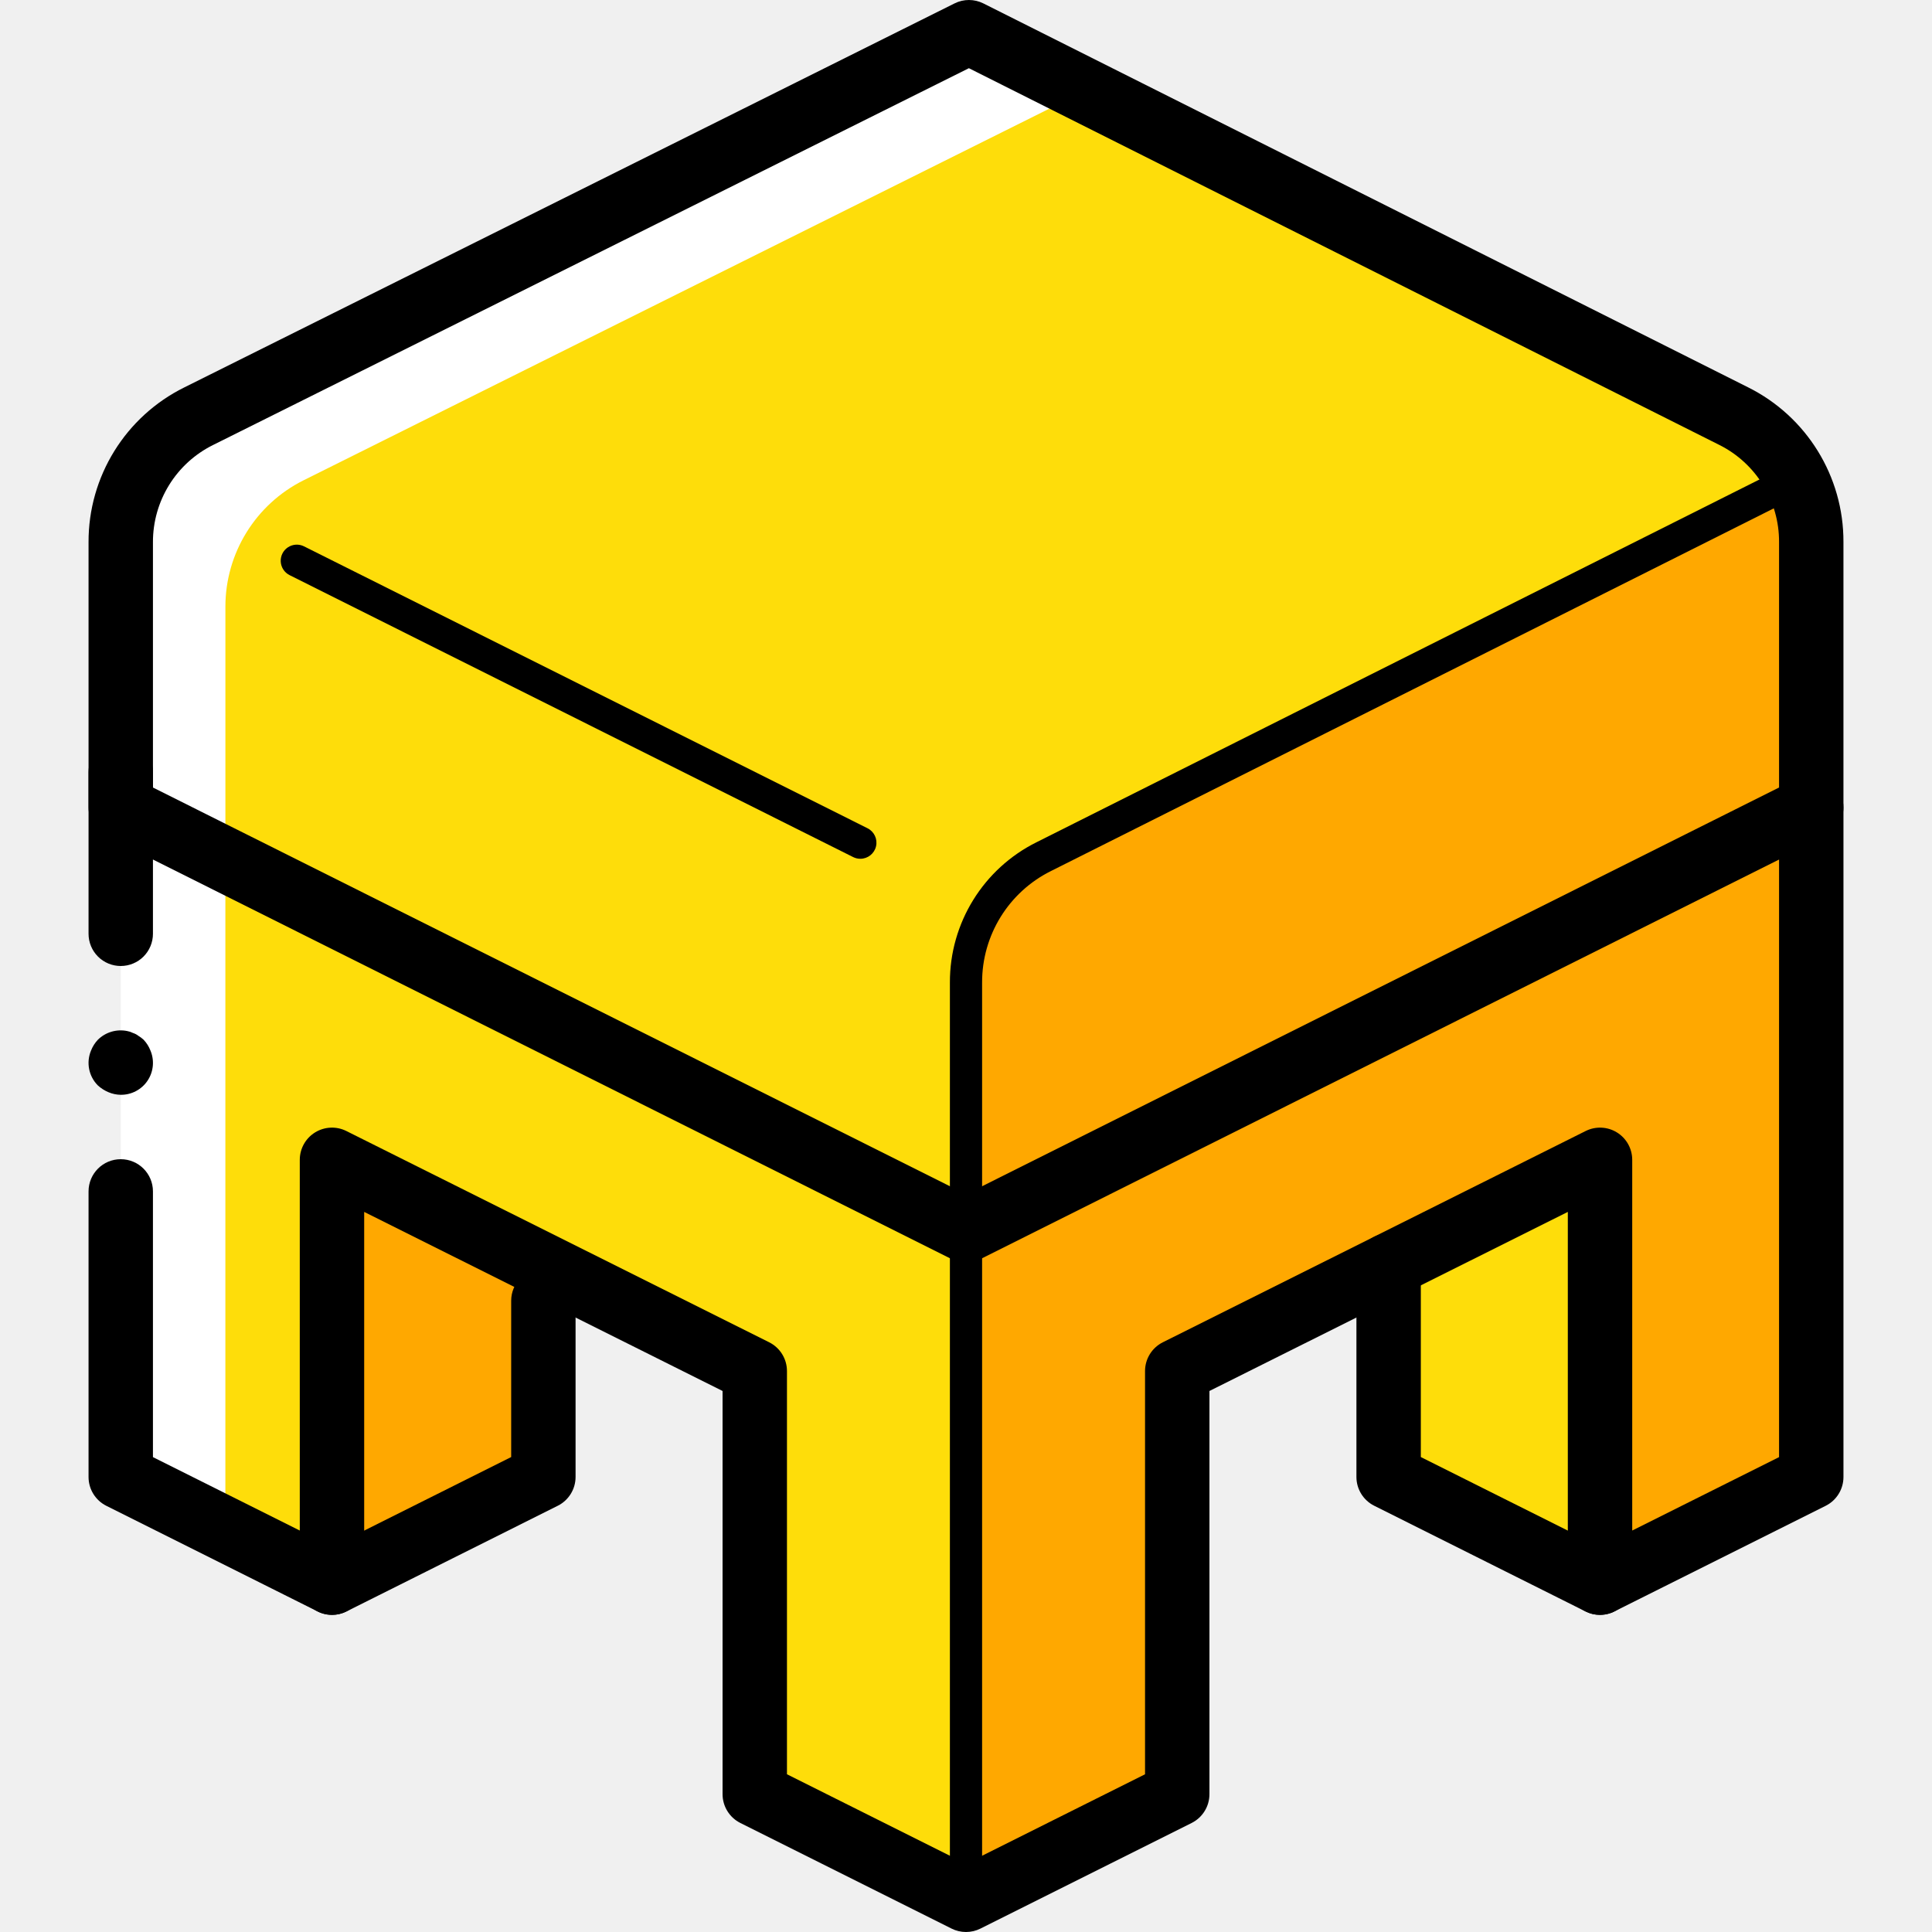
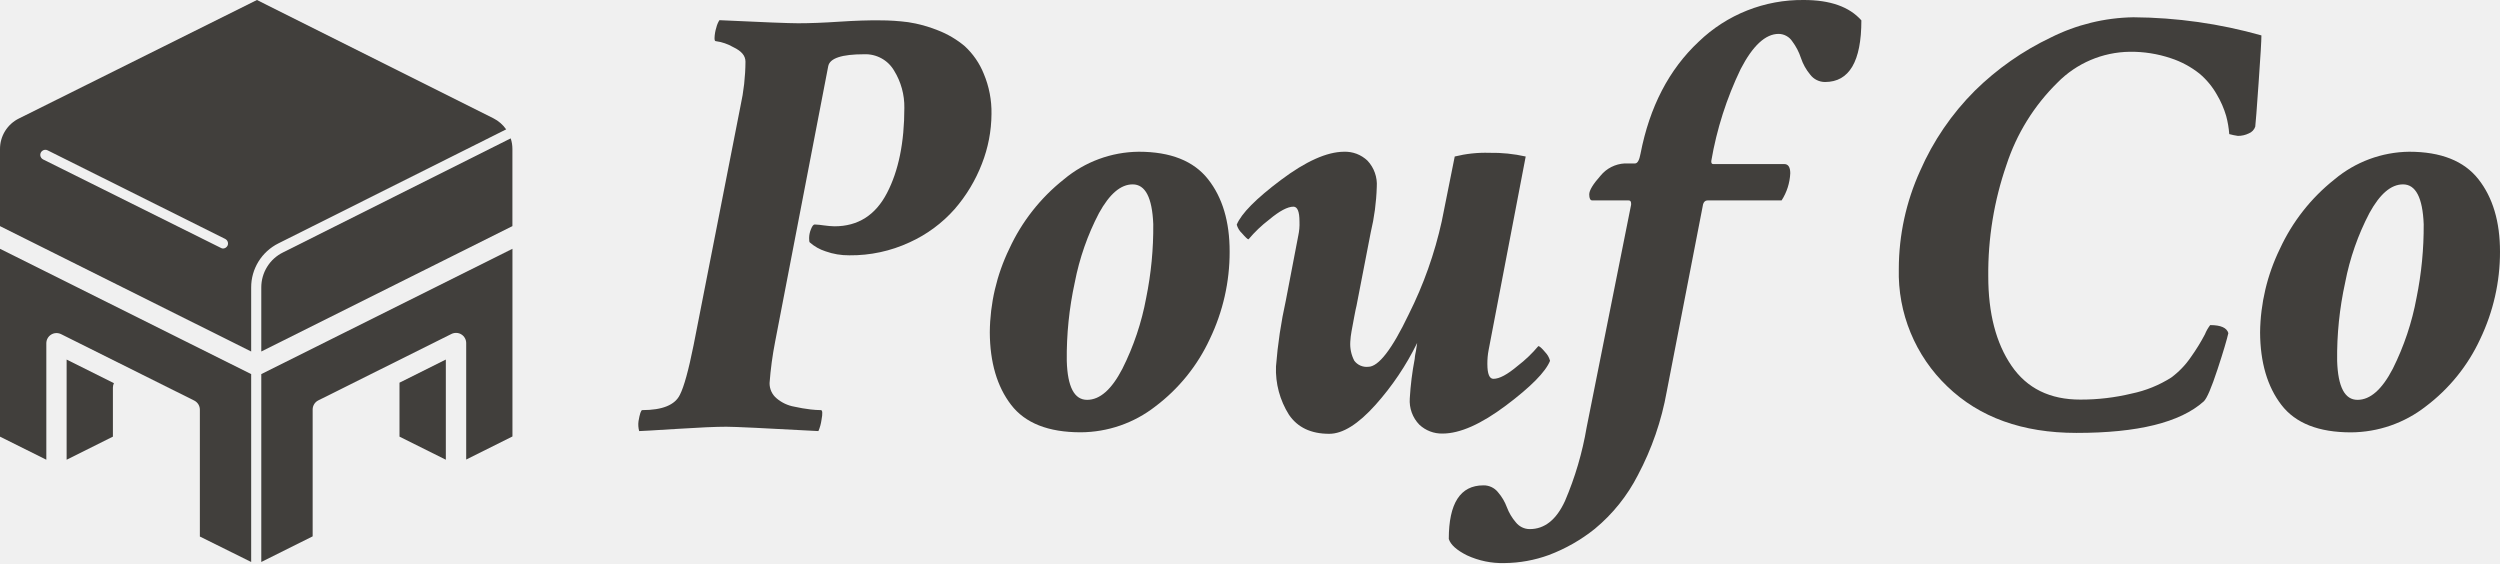
- <svg xmlns="http://www.w3.org/2000/svg" version="1.1" id="Capa_1" x="0px" y="0px" viewBox="0 0 511.999 511.999" style="enable-background:new 0 0 511.999 511.999;" xml:space="preserve">
-   <g>
-     <path style="fill:#FFFFFF;" d="M475.733,123.391l-3.328,2.56L276.65,224.17c-12.656,6.347-20.648,19.292-20.651,33.451v56.235   l3.755,7.509L256,323.242L59.733,225.108L32,211.199v-70.315c0.003-14.159,7.994-27.104,20.651-33.451L256.768,5.716   l202.667,101.717c6.043,3.047,11.146,7.677,14.763,13.397C474.771,121.645,475.285,122.501,475.733,123.391z" />
-     <path style="fill:#FEDD0A;" d="M475.733,123.391l-3.328,2.56L276.65,224.17c-12.656,6.347-20.648,19.292-20.651,33.451v56.235   l3.755,7.509L256,323.242L59.733,225.108v-64.341c0.003-14.159,7.994-27.104,20.651-33.451L284.501,25.599l189.696,95.232   C474.771,121.645,475.285,122.501,475.733,123.391z" />
-     <path style="fill:#FFA800;" d="M480,140.77v70.4L259.754,321.335L256,313.826v-56.235c0.003-14.159,7.994-27.104,20.651-33.451   l195.755-98.219l3.328-2.56C478.531,128.738,479.995,134.709,480,140.77z" />
-     <polygon style="fill:#FFFFFF;" points="87.978,414.122 87.978,416.596 32,388.607 32,211.199 59.733,225.108 59.733,399.956  " />
-     <polygon style="fill:#FEDD0A;" points="256,323.242 256,500.65 200.021,472.66 200.021,360.532 115.712,318.378 87.978,304.554    87.978,414.122 59.733,399.956 59.733,225.108  " />
-     <g>
-       <polygon style="fill:#FFA800;" points="480,211.173 480,388.581 424.021,416.571 424.021,304.528 367.957,332.517     311.978,360.507 311.978,472.635 256,500.624 256,323.216 259.754,321.339   " />
-       <polygon style="fill:#FFA800;" points="147.797,334.395 144.042,341.904 144.042,388.581 87.978,416.571 87.978,304.528   " />
-     </g>
-     <g>
-       <polygon style="fill:#FEDD0A;" points="424.021,304.528 424.021,416.571 367.957,388.581 367.957,332.517   " />
-       <path style="fill:#FEDD0A;" d="M228,220.47L78.666,145.763" />
-     </g>
-     <g>
-       <path d="M256,334.574c-1.325,0-2.632-0.308-3.817-0.9l-224-112.067c-2.89-1.446-4.716-4.401-4.717-7.633v-70.258    c-0.065-17.418,9.795-33.353,25.412-41.067L252.97,0.899c2.405-1.201,5.235-1.198,7.637,0.009l202.629,101.725    c15.55,7.74,25.357,23.638,25.296,41.008v70.333c0,3.232-1.826,6.187-4.717,7.633l-224,112.067    C258.631,334.266,257.325,334.574,256,334.574z M40.533,208.699L256,316.499l215.467-107.8V143.64    c0.039-10.909-6.118-20.895-15.883-25.758h-0.004L256.766,18.074L56.491,117.916c-9.808,4.848-16,14.859-15.958,25.8V208.699z" />
-       <path d="M256,511.999c-1.325,0-2.632-0.308-3.817-0.9l-55.979-27.992c-2.891-1.446-4.716-4.401-4.717-7.633v-106.85    l-94.975-47.458v98.25c0,2.958-1.531,5.704-4.047,7.259c-2.516,1.555-5.657,1.697-8.303,0.374l-55.979-27.992    c-2.89-1.446-4.716-4.401-4.717-7.633v-75.692c0-4.713,3.821-8.533,8.533-8.533s8.533,3.821,8.533,8.533v70.417l38.913,19.458    v-98.242c0-2.957,1.53-5.703,4.045-7.258c2.515-1.555,5.656-1.697,8.301-0.375l112.042,55.983c2.893,1.444,4.721,4.4,4.721,7.633    v106.85L256,493.924l47.446-23.725v-106.85c0-3.233,1.828-6.189,4.721-7.633l112.042-55.983c2.645-1.322,5.786-1.18,8.301,0.375    c2.515,1.555,4.046,4.301,4.045,7.258v98.242l38.913-19.458V214.016c0-4.713,3.82-8.533,8.533-8.533s8.533,3.821,8.533,8.533    v177.408c0,3.232-1.826,6.187-4.717,7.633l-55.979,27.992c-2.645,1.322-5.787,1.181-8.303-0.374    c-2.516-1.555-4.047-4.302-4.047-7.259v-98.25l-94.975,47.458v106.85c0,3.232-1.826,6.187-4.717,7.633l-55.979,27.992    C258.631,511.691,257.325,511.999,256,511.999L256,511.999z" />
-       <path d="M32,255.999c-2.263,0.001-4.434-0.898-6.035-2.499c-1.6-1.6-2.499-3.771-2.499-6.035v-42.833    c0-4.713,3.821-8.533,8.533-8.533s8.533,3.82,8.533,8.533v42.833c0.001,2.263-0.898,4.434-2.499,6.035    C36.434,255.101,34.263,255.999,32,255.999z" />
-       <path d="M88.008,427.957c-3.96,0.005-7.403-2.715-8.315-6.569c-0.912-3.854,0.947-7.828,4.49-9.598l51.283-25.658v-41.417    c0-4.713,3.821-8.533,8.533-8.533c4.713,0,8.533,3.821,8.533,8.533v46.692c0,3.232-1.826,6.187-4.717,7.633l-56,28.017    C90.634,427.648,89.33,427.956,88.008,427.957L88.008,427.957z" />
-       <path d="M423.991,427.957c-1.322-0.001-2.626-0.309-3.808-0.9l-56-28.017c-2.891-1.446-4.716-4.401-4.717-7.633v-56.033    c0-4.713,3.821-8.533,8.533-8.533s8.533,3.82,8.533,8.533v50.758l51.283,25.658c3.542,1.77,5.401,5.745,4.49,9.598    C431.394,425.242,427.951,427.962,423.991,427.957L423.991,427.957z" />
-       <path d="M256,507.732c-1.132,0.001-2.217-0.449-3.018-1.249c-0.8-0.8-1.25-1.886-1.249-3.018V326.04    c0-2.356,1.91-4.267,4.267-4.267c2.356,0,4.267,1.91,4.267,4.267v177.425c0.001,1.132-0.449,2.217-1.249,3.018    S257.132,507.733,256,507.732L256,507.732z" />
-       <path d="M227.996,227.582c-0.661,0.001-1.313-0.153-1.904-0.45L76.758,152.424c-1.367-0.68-2.267-2.038-2.36-3.562    c-0.093-1.524,0.636-2.982,1.911-3.822c1.275-0.84,2.902-0.935,4.266-0.249l149.333,74.708c1.771,0.885,2.701,2.872,2.245,4.799    C231.697,226.225,229.976,227.585,227.996,227.582L227.996,227.582z" />
-       <path d="M256,320.966c-1.132,0.001-2.217-0.449-3.018-1.249c-0.8-0.8-1.25-1.886-1.249-3.018v-56.292    c-0.056-15.777,8.862-30.213,22.996-37.225l195.775-98.233c2.106-1.044,4.66-0.19,5.713,1.912s0.209,4.659-1.888,5.721    L278.55,230.816c-11.239,5.57-18.33,17.048-18.283,29.592v56.292c0.001,1.132-0.449,2.217-1.249,3.018    S257.132,320.966,256,320.966z" />
-       <path d="M32,290.132c-1.116-0.013-2.219-0.245-3.246-0.683c-1.033-0.432-1.984-1.038-2.813-1.791    c-2.441-2.443-3.152-6.124-1.796-9.3c0.413-1.045,1.023-2.002,1.796-2.817c2.042-2.013,4.952-2.879,7.763-2.308    c0.535,0.096,1.053,0.27,1.538,0.517c0.525,0.167,1.016,0.427,1.45,0.767c0.49,0.294,0.948,0.638,1.367,1.025    c0.771,0.817,1.379,1.773,1.792,2.817c1.124,2.624,0.847,5.638-0.737,8.014C37.53,288.746,34.854,290.161,32,290.132L32,290.132z" />
-     </g>
+ <svg xmlns="http://www.w3.org/2000/svg" width="111" height="25" viewBox="0 0 111 25" fill="none">
+   <g clip-path="url(#clip0)">
+     <path d="M0 19.387L2.057 20.412V15.237C2.058 15.16 2.077 15.085 2.115 15.019C2.152 14.952 2.206 14.896 2.271 14.856C2.336 14.816 2.41 14.792 2.487 14.789C2.563 14.785 2.639 14.801 2.708 14.834L8.624 17.785C8.699 17.823 8.762 17.881 8.806 17.951C8.85 18.023 8.874 18.104 8.874 18.188V23.822L11.152 24.952V16.61L0 11.046V19.387Z" fill="#413F3C" />
+     <path d="M12.365 10.804L22.474 5.744C22.33 5.538 22.138 5.37 21.914 5.256L11.408 0L0.844 5.259C0.59 5.383 0.376 5.577 0.226 5.818C0.077 6.058 -0.001 6.336 -4.39019e-05 6.619V10.04L11.152 15.607V12.766C11.15 12.358 11.263 11.959 11.477 11.612C11.692 11.265 11.999 10.986 12.365 10.804ZM10.101 10.912C10.081 10.948 10.052 10.979 10.017 11.001C9.981 11.023 9.941 11.034 9.899 11.035C9.862 11.032 9.826 11.02 9.794 11L1.912 7.078C1.877 7.06 1.847 7.033 1.826 7C1.804 6.967 1.791 6.929 1.788 6.89C1.786 6.85 1.794 6.811 1.812 6.775C1.83 6.74 1.857 6.71 1.89 6.689C1.923 6.666 1.961 6.653 2 6.651C2.04 6.648 2.079 6.657 2.114 6.675L9.998 10.608C10.052 10.636 10.093 10.682 10.112 10.739C10.131 10.796 10.127 10.858 10.101 10.912Z" fill="#413F3C" />
+     <path d="M2.958 20.412L5.013 19.387V17.206C5.013 17.139 5.029 17.073 5.058 17.013L2.958 15.964V20.412Z" fill="#413F3C" />
+     <path d="M22.675 6.144L12.567 11.207C12.275 11.35 12.03 11.572 11.86 11.848C11.689 12.124 11.6 12.442 11.601 12.766V15.607L22.751 10.04V6.614C22.751 6.454 22.726 6.295 22.675 6.144Z" fill="#413F3C" />
+     <path d="M11.601 24.952L13.882 23.814V18.18C13.882 18.096 13.906 18.015 13.95 17.944C13.994 17.872 14.057 17.815 14.132 17.777L20.048 14.826C20.117 14.793 20.193 14.777 20.269 14.781C20.346 14.784 20.42 14.807 20.485 14.848C20.55 14.888 20.604 14.944 20.641 15.011C20.679 15.077 20.698 15.152 20.699 15.229V20.404L22.753 19.379V11.046L11.601 16.61V24.952Z" fill="#413F3C" />
+     <path d="M17.738 19.387L19.795 20.412V15.964L17.738 16.991V19.387Z" fill="#413F3C" />
+     <path d="M39.063 0.904C39.485 0.903 39.907 0.93 40.325 0.985C40.772 1.053 41.21 1.172 41.629 1.341C42.069 1.509 42.477 1.75 42.837 2.052C43.204 2.392 43.492 2.809 43.678 3.273C43.917 3.84 44.034 4.451 44.022 5.065C44.017 5.82 43.873 6.568 43.597 7.271C43.314 8.006 42.904 8.687 42.387 9.283C41.831 9.911 41.149 10.415 40.384 10.761C39.546 11.15 38.632 11.346 37.708 11.336C37.349 11.339 36.992 11.28 36.654 11.159C36.395 11.076 36.156 10.941 35.952 10.761C35.933 10.743 35.925 10.678 35.925 10.568C35.927 10.432 35.955 10.297 36.009 10.171C36.062 10.034 36.119 9.967 36.173 9.967C36.31 9.973 36.448 9.987 36.584 10.008C36.739 10.03 36.895 10.044 37.052 10.048C38.094 10.048 38.871 9.555 39.383 8.569C39.896 7.584 40.153 6.325 40.153 4.792C40.163 4.208 40.005 3.633 39.698 3.136C39.564 2.906 39.369 2.716 39.134 2.588C38.899 2.46 38.634 2.398 38.367 2.409C37.381 2.409 36.85 2.583 36.775 2.93L34.416 15.17C34.297 15.776 34.215 16.389 34.169 17.005C34.167 17.135 34.194 17.264 34.248 17.383C34.303 17.501 34.383 17.606 34.484 17.689C34.707 17.878 34.977 18.005 35.266 18.056C35.507 18.11 35.75 18.151 35.995 18.18C36.145 18.198 36.296 18.207 36.447 18.209C36.52 18.209 36.53 18.354 36.474 18.647C36.451 18.817 36.405 18.983 36.337 19.14C33.979 19.012 32.617 18.947 32.249 18.947C31.789 18.947 31.055 18.979 30.038 19.044C29.022 19.108 28.471 19.14 28.379 19.14C28.34 18.997 28.33 18.848 28.35 18.7C28.406 18.373 28.46 18.209 28.516 18.209C29.412 18.209 29.971 17.981 30.189 17.525C30.368 17.176 30.57 16.446 30.794 15.333L32.878 4.709C33.021 4.062 33.095 3.402 33.099 2.739C33.099 2.471 32.921 2.267 32.561 2.095C32.321 1.955 32.055 1.864 31.778 1.827C31.741 1.827 31.725 1.782 31.725 1.69C31.73 1.532 31.757 1.375 31.805 1.223C31.832 1.107 31.879 0.997 31.942 0.896C33.864 0.987 35.03 1.033 35.438 1.033C35.953 1.033 36.562 1.01 37.264 0.963C37.967 0.917 38.567 0.897 39.063 0.904Z" fill="#413F3C" />
+     <path d="M50.563 6.737C51.97 6.737 52.995 7.143 53.636 7.955C54.278 8.767 54.598 9.84 54.596 11.175C54.599 12.515 54.298 13.84 53.717 15.049C53.17 16.232 52.339 17.261 51.297 18.046C50.35 18.785 49.183 19.189 47.981 19.194C46.547 19.194 45.518 18.788 44.894 17.976C44.27 17.164 43.954 16.091 43.947 14.756C43.957 13.471 44.252 12.203 44.813 11.046C45.366 9.844 46.195 8.788 47.233 7.966C48.166 7.183 49.343 6.748 50.563 6.737ZM50.294 8.186C49.756 8.186 49.264 8.612 48.796 9.46C48.289 10.429 47.927 11.467 47.72 12.54C47.47 13.686 47.351 14.856 47.365 16.028C47.399 17.18 47.7 17.755 48.269 17.753C48.837 17.752 49.359 17.291 49.834 16.372C50.334 15.377 50.69 14.316 50.891 13.222C51.11 12.146 51.215 11.049 51.205 9.951C51.157 8.771 50.853 8.186 50.288 8.186H50.294Z" fill="#413F3C" />
+     <path d="M59.674 6.737C59.865 6.73 60.056 6.762 60.236 6.83C60.415 6.899 60.578 7.002 60.717 7.134C60.862 7.289 60.974 7.472 61.044 7.672C61.115 7.872 61.144 8.084 61.129 8.296C61.109 8.978 61.019 9.657 60.86 10.321L60.228 13.581C60.208 13.653 60.176 13.808 60.131 14.048C60.085 14.284 60.045 14.507 60.007 14.716C59.979 14.866 59.961 15.017 59.953 15.17C59.933 15.463 59.994 15.757 60.131 16.017C60.202 16.112 60.296 16.186 60.404 16.233C60.513 16.28 60.632 16.299 60.749 16.286C61.206 16.286 61.805 15.51 62.546 13.96C63.205 12.647 63.698 11.258 64.014 9.825L64.59 6.949C65.092 6.824 65.61 6.769 66.128 6.785C66.67 6.775 67.212 6.83 67.741 6.949L66.096 15.534C66.056 15.741 66.037 15.952 66.039 16.162C66.039 16.602 66.13 16.82 66.308 16.82C66.577 16.82 66.927 16.629 67.384 16.245C67.721 15.988 68.028 15.693 68.301 15.368C68.357 15.368 68.457 15.459 68.605 15.636C68.709 15.743 68.784 15.876 68.822 16.02C68.622 16.514 67.968 17.176 66.862 18.006C65.756 18.835 64.818 19.25 64.049 19.25C63.667 19.259 63.297 19.117 63.019 18.856C62.87 18.703 62.755 18.52 62.682 18.319C62.609 18.118 62.579 17.905 62.594 17.692C62.628 17.104 62.701 16.518 62.812 15.94C62.813 15.898 62.817 15.857 62.825 15.816C62.825 15.771 62.85 15.693 62.868 15.583C62.887 15.473 62.903 15.355 62.922 15.226C62.435 16.223 61.812 17.148 61.072 17.976C60.303 18.834 59.617 19.263 59.015 19.261C58.208 19.261 57.613 18.979 57.229 18.413C56.825 17.772 56.624 17.024 56.654 16.267C56.731 15.281 56.878 14.302 57.092 13.337L57.643 10.464C57.688 10.257 57.707 10.045 57.697 9.833C57.697 9.393 57.606 9.176 57.428 9.176C57.173 9.176 56.81 9.366 56.352 9.75C56.014 10.007 55.706 10.302 55.433 10.627C55.395 10.627 55.298 10.536 55.145 10.359C55.033 10.255 54.952 10.122 54.911 9.975C55.114 9.482 55.768 8.82 56.874 7.99C57.98 7.16 58.913 6.742 59.674 6.737Z" fill="#413F3C" />
+     <path d="M80.093 -2.98853e-05C81.262 -2.98853e-05 82.112 0.301 82.645 0.904C82.645 2.729 82.107 3.641 81.031 3.641C80.904 3.641 80.778 3.611 80.663 3.554C80.549 3.498 80.45 3.415 80.373 3.313C80.19 3.094 80.051 2.843 79.961 2.573C79.874 2.308 79.744 2.059 79.576 1.835C79.511 1.735 79.421 1.652 79.315 1.595C79.21 1.537 79.092 1.506 78.972 1.505C78.388 1.505 77.823 2.026 77.285 3.067C76.662 4.36 76.223 5.733 75.981 7.147V7.174C75.981 7.247 76.008 7.284 76.064 7.284H79.219C79.398 7.284 79.488 7.421 79.488 7.695C79.468 8.123 79.335 8.539 79.103 8.899H75.812C75.72 8.899 75.656 8.953 75.618 9.063L74.004 17.38C73.773 18.678 73.34 19.932 72.722 21.096C72.254 22.012 71.605 22.822 70.812 23.479C70.197 23.972 69.507 24.365 68.769 24.643C68.139 24.873 67.475 24.994 66.805 25C66.229 25.017 65.656 24.899 65.133 24.657C64.676 24.428 64.409 24.187 64.326 23.932C64.326 22.344 64.838 21.55 65.862 21.55C65.985 21.547 66.107 21.573 66.219 21.625C66.331 21.677 66.43 21.754 66.507 21.85C66.68 22.048 66.814 22.275 66.905 22.521C66.997 22.766 67.132 22.993 67.303 23.192C67.377 23.285 67.471 23.36 67.578 23.413C67.685 23.465 67.802 23.492 67.921 23.492C68.581 23.492 69.102 23.077 69.484 22.247C69.934 21.198 70.257 20.099 70.447 18.974L72.421 9.09V9.036C72.421 8.945 72.386 8.899 72.313 8.899H70.699C70.608 8.899 70.562 8.81 70.562 8.631C70.562 8.452 70.732 8.173 71.07 7.794C71.2 7.636 71.361 7.507 71.543 7.415C71.724 7.323 71.924 7.269 72.127 7.257H72.595C72.706 7.257 72.786 7.113 72.84 6.82C73.243 4.742 74.104 3.085 75.422 1.851C76.673 0.644 78.352 -0.022 80.093 -2.98853e-05Z" fill="#413F3C" />
+     <path d="M94.725 0.767C96.647 0.779 98.558 1.05 100.407 1.572C100.407 1.79 100.367 2.49 100.283 3.665C100.2 4.84 100.152 5.497 100.133 5.624C100.11 5.692 100.072 5.754 100.022 5.806C99.973 5.858 99.912 5.898 99.845 5.924C99.695 5.997 99.531 6.034 99.364 6.034C99.234 6.016 99.106 5.989 98.979 5.954C98.959 5.682 98.913 5.412 98.842 5.149C98.745 4.818 98.607 4.5 98.431 4.204C98.232 3.85 97.972 3.535 97.662 3.273C97.281 2.97 96.85 2.737 96.387 2.586C95.799 2.388 95.181 2.291 94.561 2.299C93.351 2.314 92.196 2.807 91.35 3.67C90.312 4.69 89.536 5.943 89.086 7.325C88.536 8.914 88.263 10.585 88.279 12.267C88.279 13.909 88.622 15.232 89.309 16.237C89.996 17.243 91.016 17.744 92.369 17.742C93.136 17.744 93.901 17.654 94.647 17.474C95.27 17.345 95.865 17.104 96.403 16.763C96.746 16.509 97.043 16.199 97.282 15.846C97.51 15.526 97.716 15.192 97.898 14.845C97.957 14.698 98.036 14.56 98.132 14.434C98.608 14.434 98.872 14.555 98.939 14.791C98.882 15.046 98.724 15.596 98.457 16.401C98.191 17.206 97.987 17.697 97.842 17.826C96.798 18.758 94.916 19.223 92.194 19.221C89.799 19.221 87.887 18.532 86.458 17.155C85.755 16.483 85.201 15.672 84.831 14.774C84.46 13.876 84.282 12.91 84.307 11.939C84.309 10.437 84.632 8.953 85.254 7.585C85.834 6.257 86.66 5.049 87.687 4.024C88.669 3.058 89.805 2.262 91.049 1.669C92.19 1.095 93.447 0.787 94.725 0.767Z" fill="#413F3C" />
+     <path d="M106.966 6.737C108.375 6.737 109.4 7.143 110.04 7.955C110.68 8.767 111 9.84 111 11.175C111.002 12.515 110.702 13.839 110.123 15.049C109.577 16.232 108.745 17.261 107.703 18.046C106.755 18.786 105.586 19.191 104.382 19.197C102.948 19.197 101.919 18.791 101.295 17.979C100.671 17.167 100.355 16.093 100.348 14.759C100.363 13.473 100.663 12.205 101.227 11.049C101.781 9.847 102.61 8.792 103.648 7.968C104.578 7.187 105.751 6.752 106.966 6.737ZM106.697 8.186C106.159 8.186 105.667 8.612 105.202 9.46C104.695 10.429 104.332 11.467 104.126 12.54C103.874 13.685 103.754 14.856 103.769 16.028C103.806 17.18 104.108 17.755 104.675 17.753C105.241 17.752 105.763 17.291 106.24 16.372C106.738 15.376 107.093 14.316 107.294 13.222C107.513 12.145 107.619 11.049 107.612 9.951C107.565 8.774 107.258 8.186 106.692 8.186H106.697Z" fill="#413F3C" />
  </g>
-   <g>
- </g>
-   <g>
- </g>
-   <g>
- </g>
-   <g>
- </g>
-   <g>
- </g>
-   <g>
- </g>
-   <g>
- </g>
-   <g>
- </g>
-   <g>
- </g>
-   <g>
- </g>
-   <g>
- </g>
-   <g>
- </g>
-   <g>
- </g>
-   <g>
- </g>
-   <g>
- </g>
+   <defs>
+     <clipPath id="clip0">
+       <rect width="111" height="25" fill="white" />
+     </clipPath>
+   </defs>
</svg>
